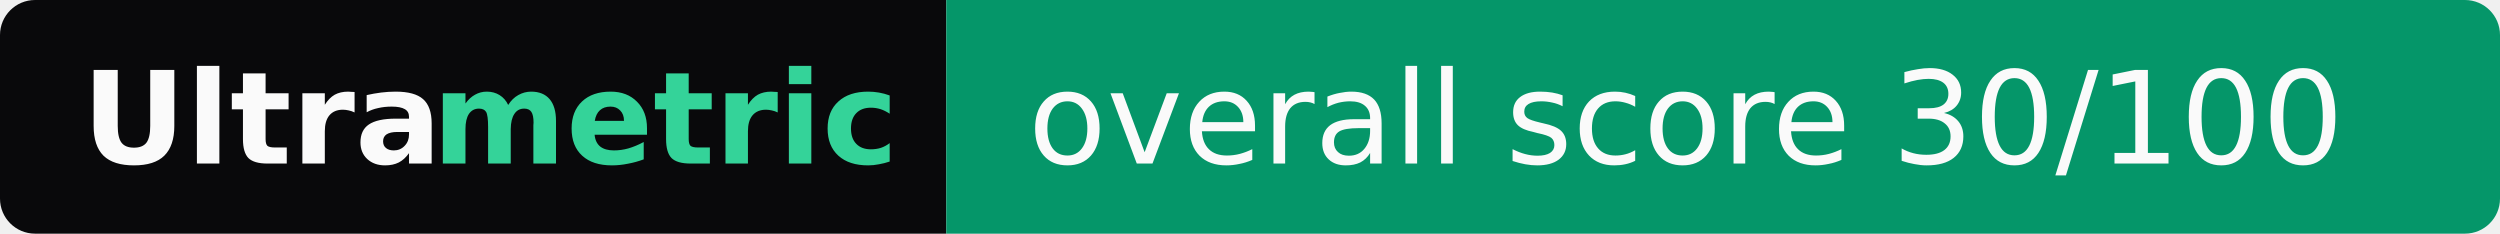
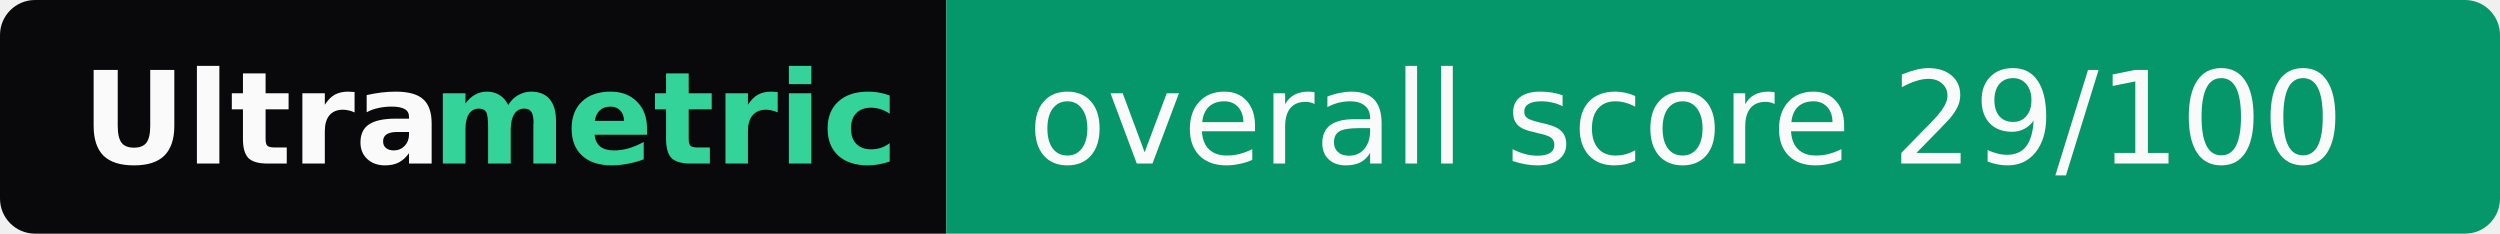
- <svg xmlns="http://www.w3.org/2000/svg" width="214" height="20" role="img" aria-label="Ultrametric: overall score 30/100">
+ <svg xmlns="http://www.w3.org/2000/svg" width="214" height="20" role="img" aria-label="Ultrametric: overall score 29/100">
  <clipPath id="r">
    <rect width="214" height="20" rx="3" fill="#fff" />
  </clipPath>
  <g clip-path="url(#r)">
    <rect width="81" height="20" fill="#09090b" />
    <rect x="81" width="133" height="20" fill="#059669" />
  </g>
  <g font-family="Verdana,Geneva,DejaVu Sans,sans-serif" font-size="11">
    <text x="7" y="14" textLength="30" font-weight="bold" fill="#fafafa">Ultra</text>
    <text x="37" y="14" textLength="37" font-weight="bold" fill="#34d399">metric</text>
-     <text x="88" y="14" textLength="119" fill="#fafafa">overall score 30/100</text>
+     <text x="88" y="14" textLength="119" fill="#fafafa">overall score 29/100</text>
  </g>
</svg>
